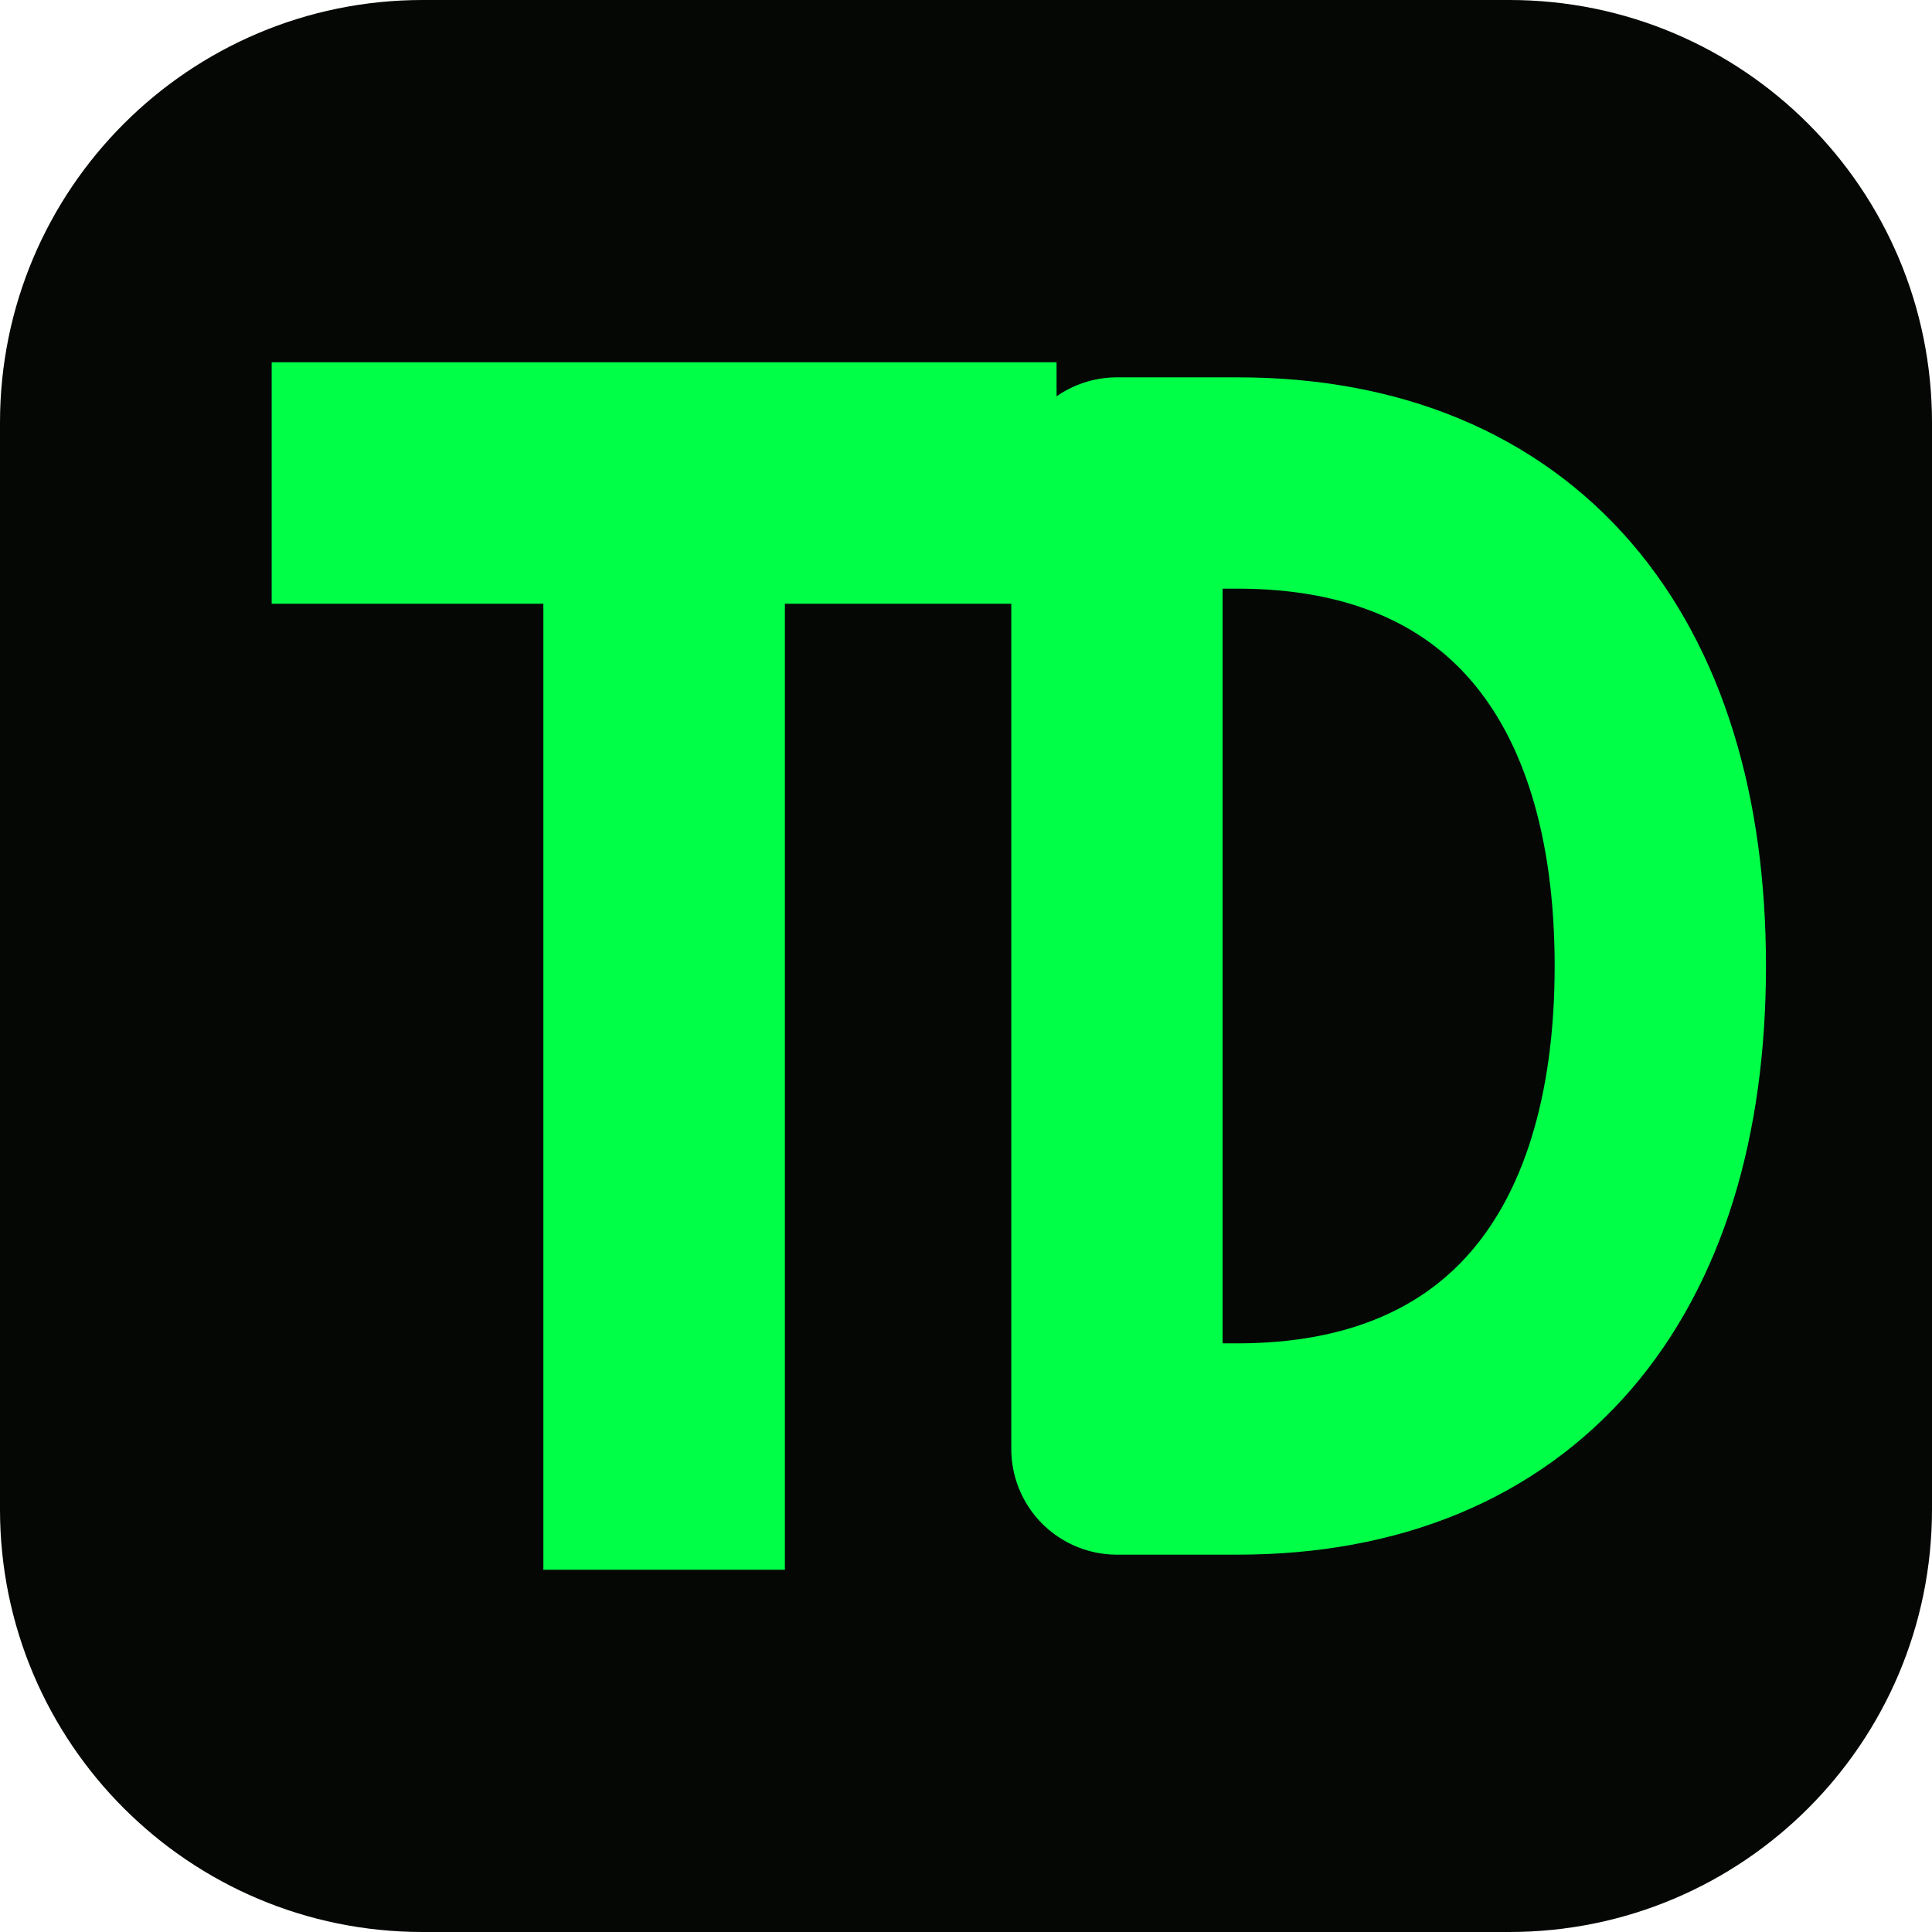
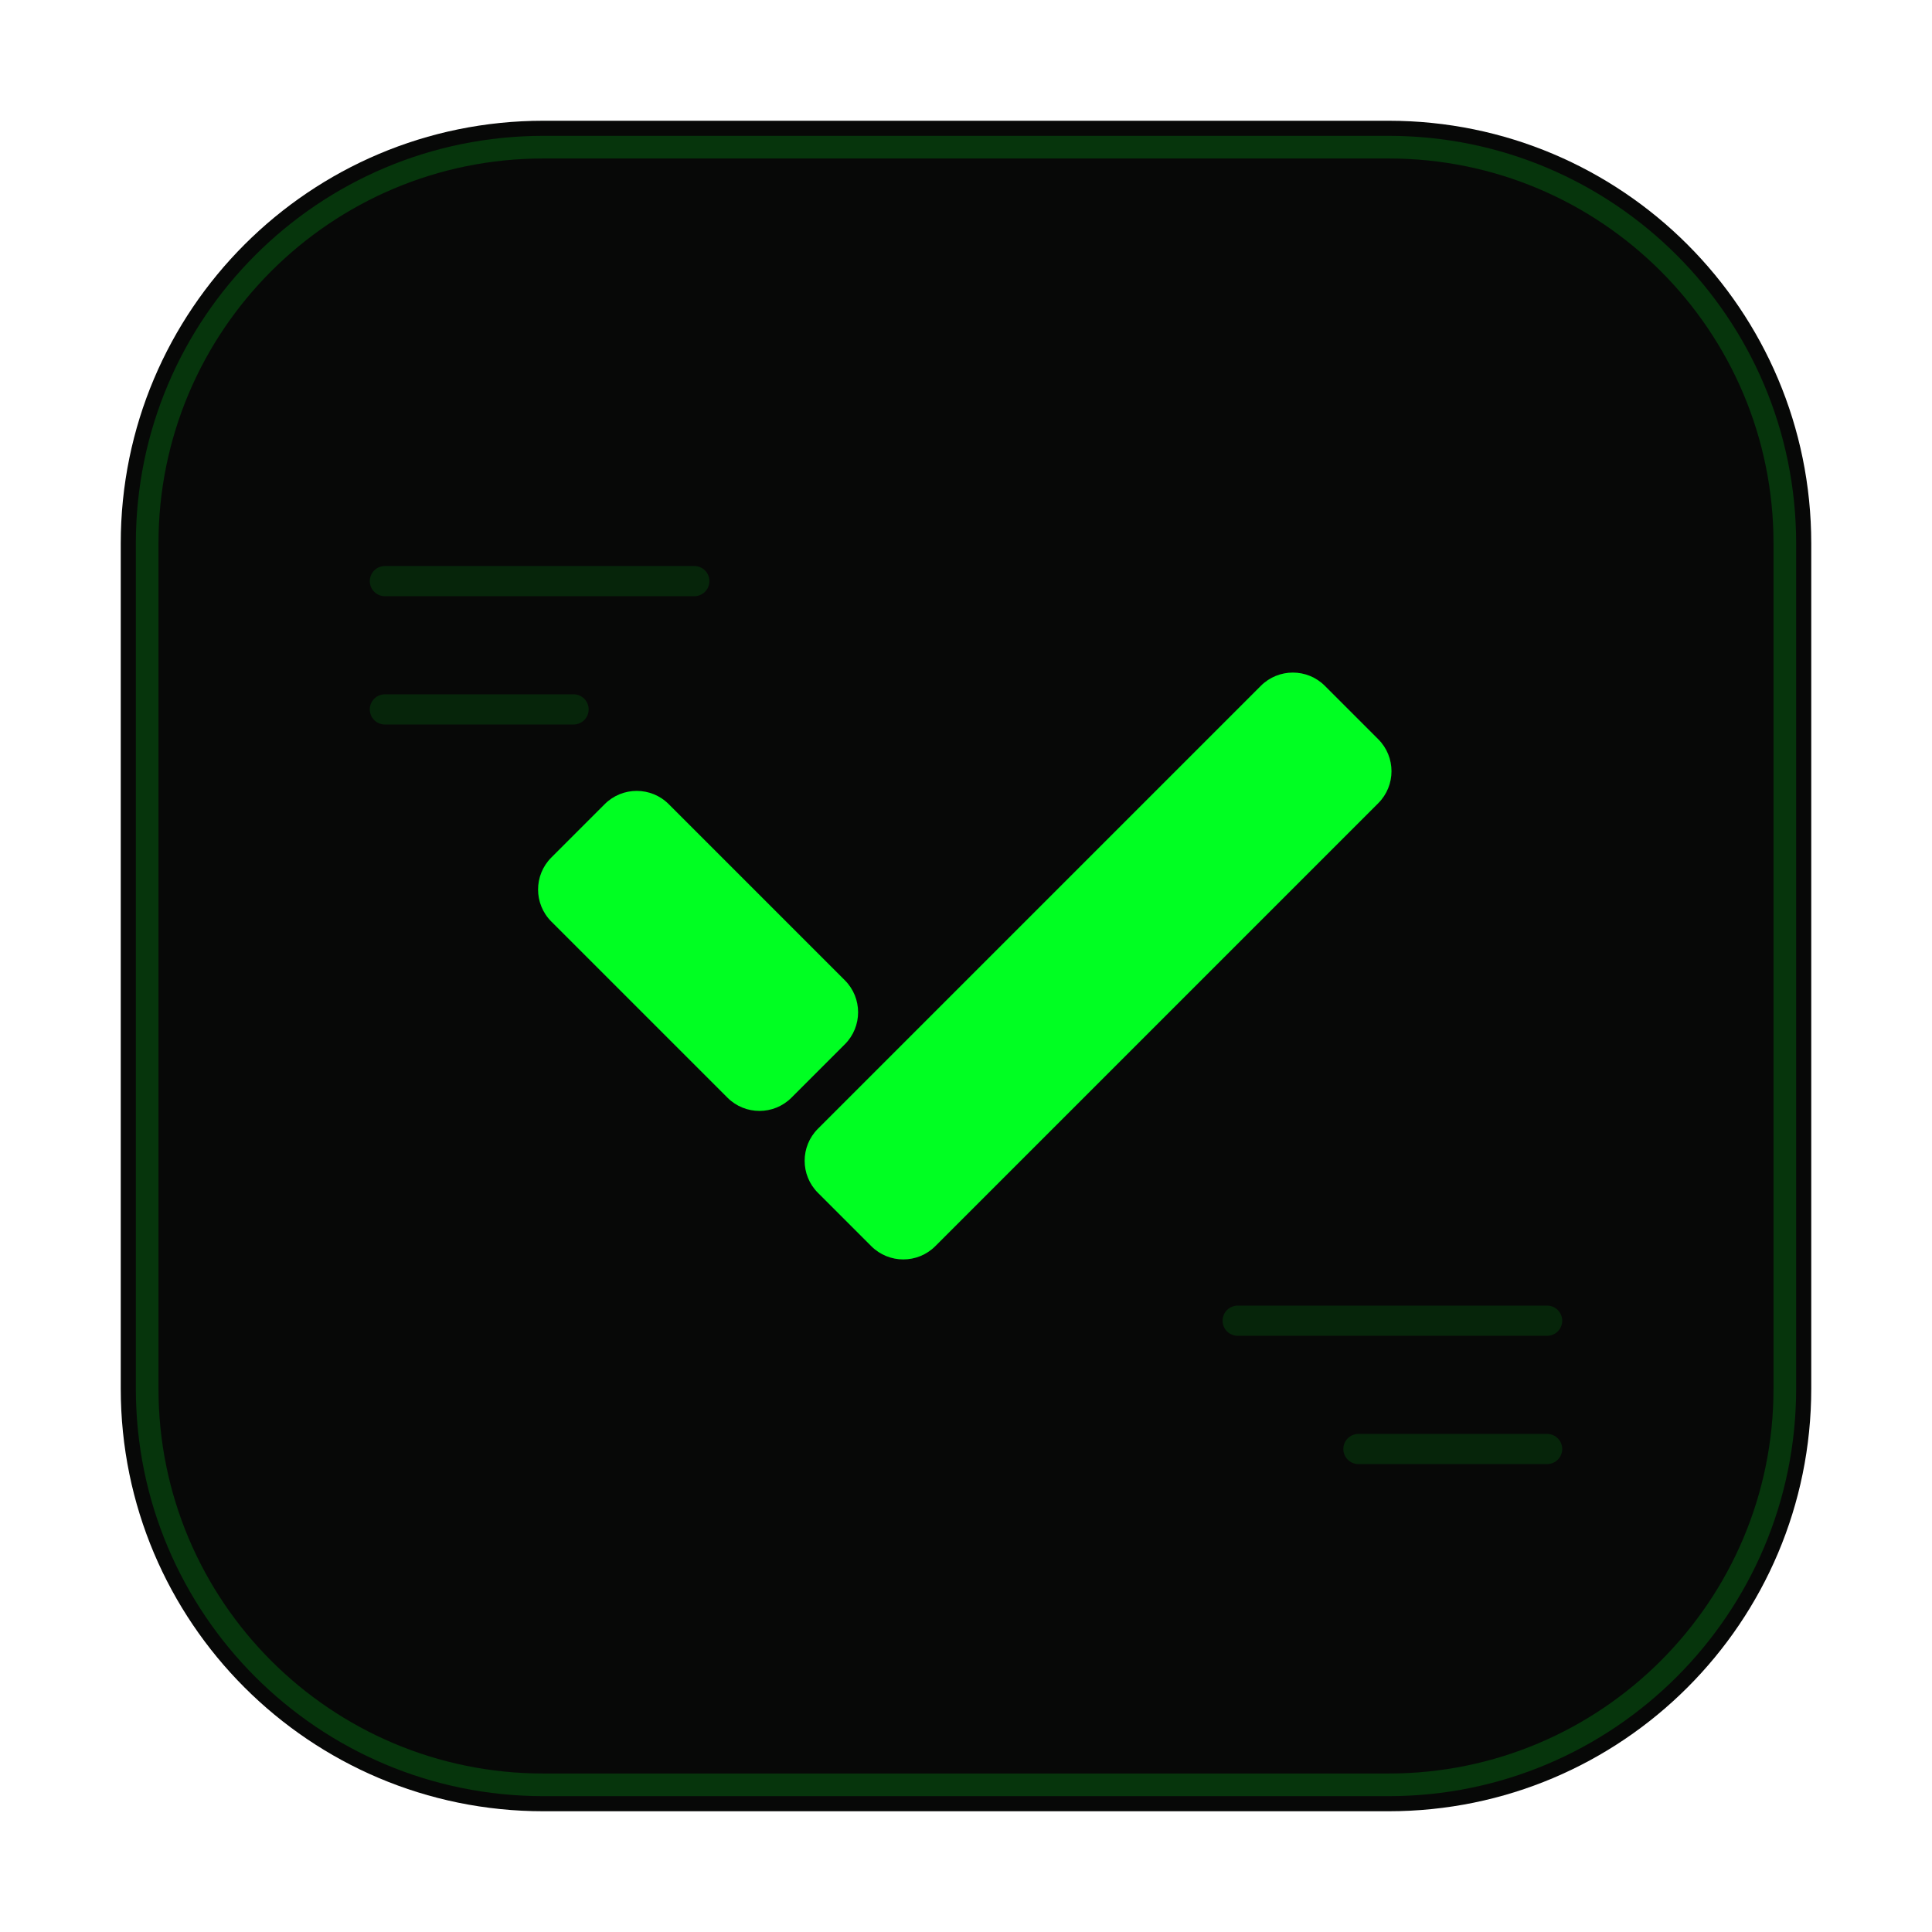
- <svg xmlns="http://www.w3.org/2000/svg" viewBox="0 0 64 64">
-   <rect width="64" height="64" rx="14" fill="#050705" />
-   <path fill="#00ff47" d="M9 12h26v8h-9v32h-8V20H9z" />
-   <path fill="none" stroke="#00ff47" stroke-width="7" stroke-linejoin="round" d="M37 16h4c9 0 14 6 14 16s-5 16-14 16h-4z" />
+ <svg xmlns="http://www.w3.org/2000/svg" width="1024" height="1024" viewBox="0 0 512 512" fill="none" role="img" aria-labelledby="title">
+   <rect x="32" y="32" width="448" height="448" rx="112" fill="#070807" />
+   <rect x="39" y="39" width="434" height="434" rx="105" stroke="#00FF22" stroke-opacity="0.18" stroke-width="6" />
+   <g stroke="#00FF22" stroke-opacity="0.12" stroke-width="8" stroke-linecap="round">
+     <path d="M102 154H184" />
+     <path d="M102 188H152" />
+     <path d="M328 350H410" />
+     <path d="M360 384H410" />
+   </g>
+   <g fill="#00FF22">
+     <rect x="140" y="230" width="90" height="44" rx="12" transform="rotate(45 185 252)" />
+     <rect x="196" y="234" width="190" height="44" rx="12" transform="rotate(-45 291 256)" />
+   </g>
</svg>
